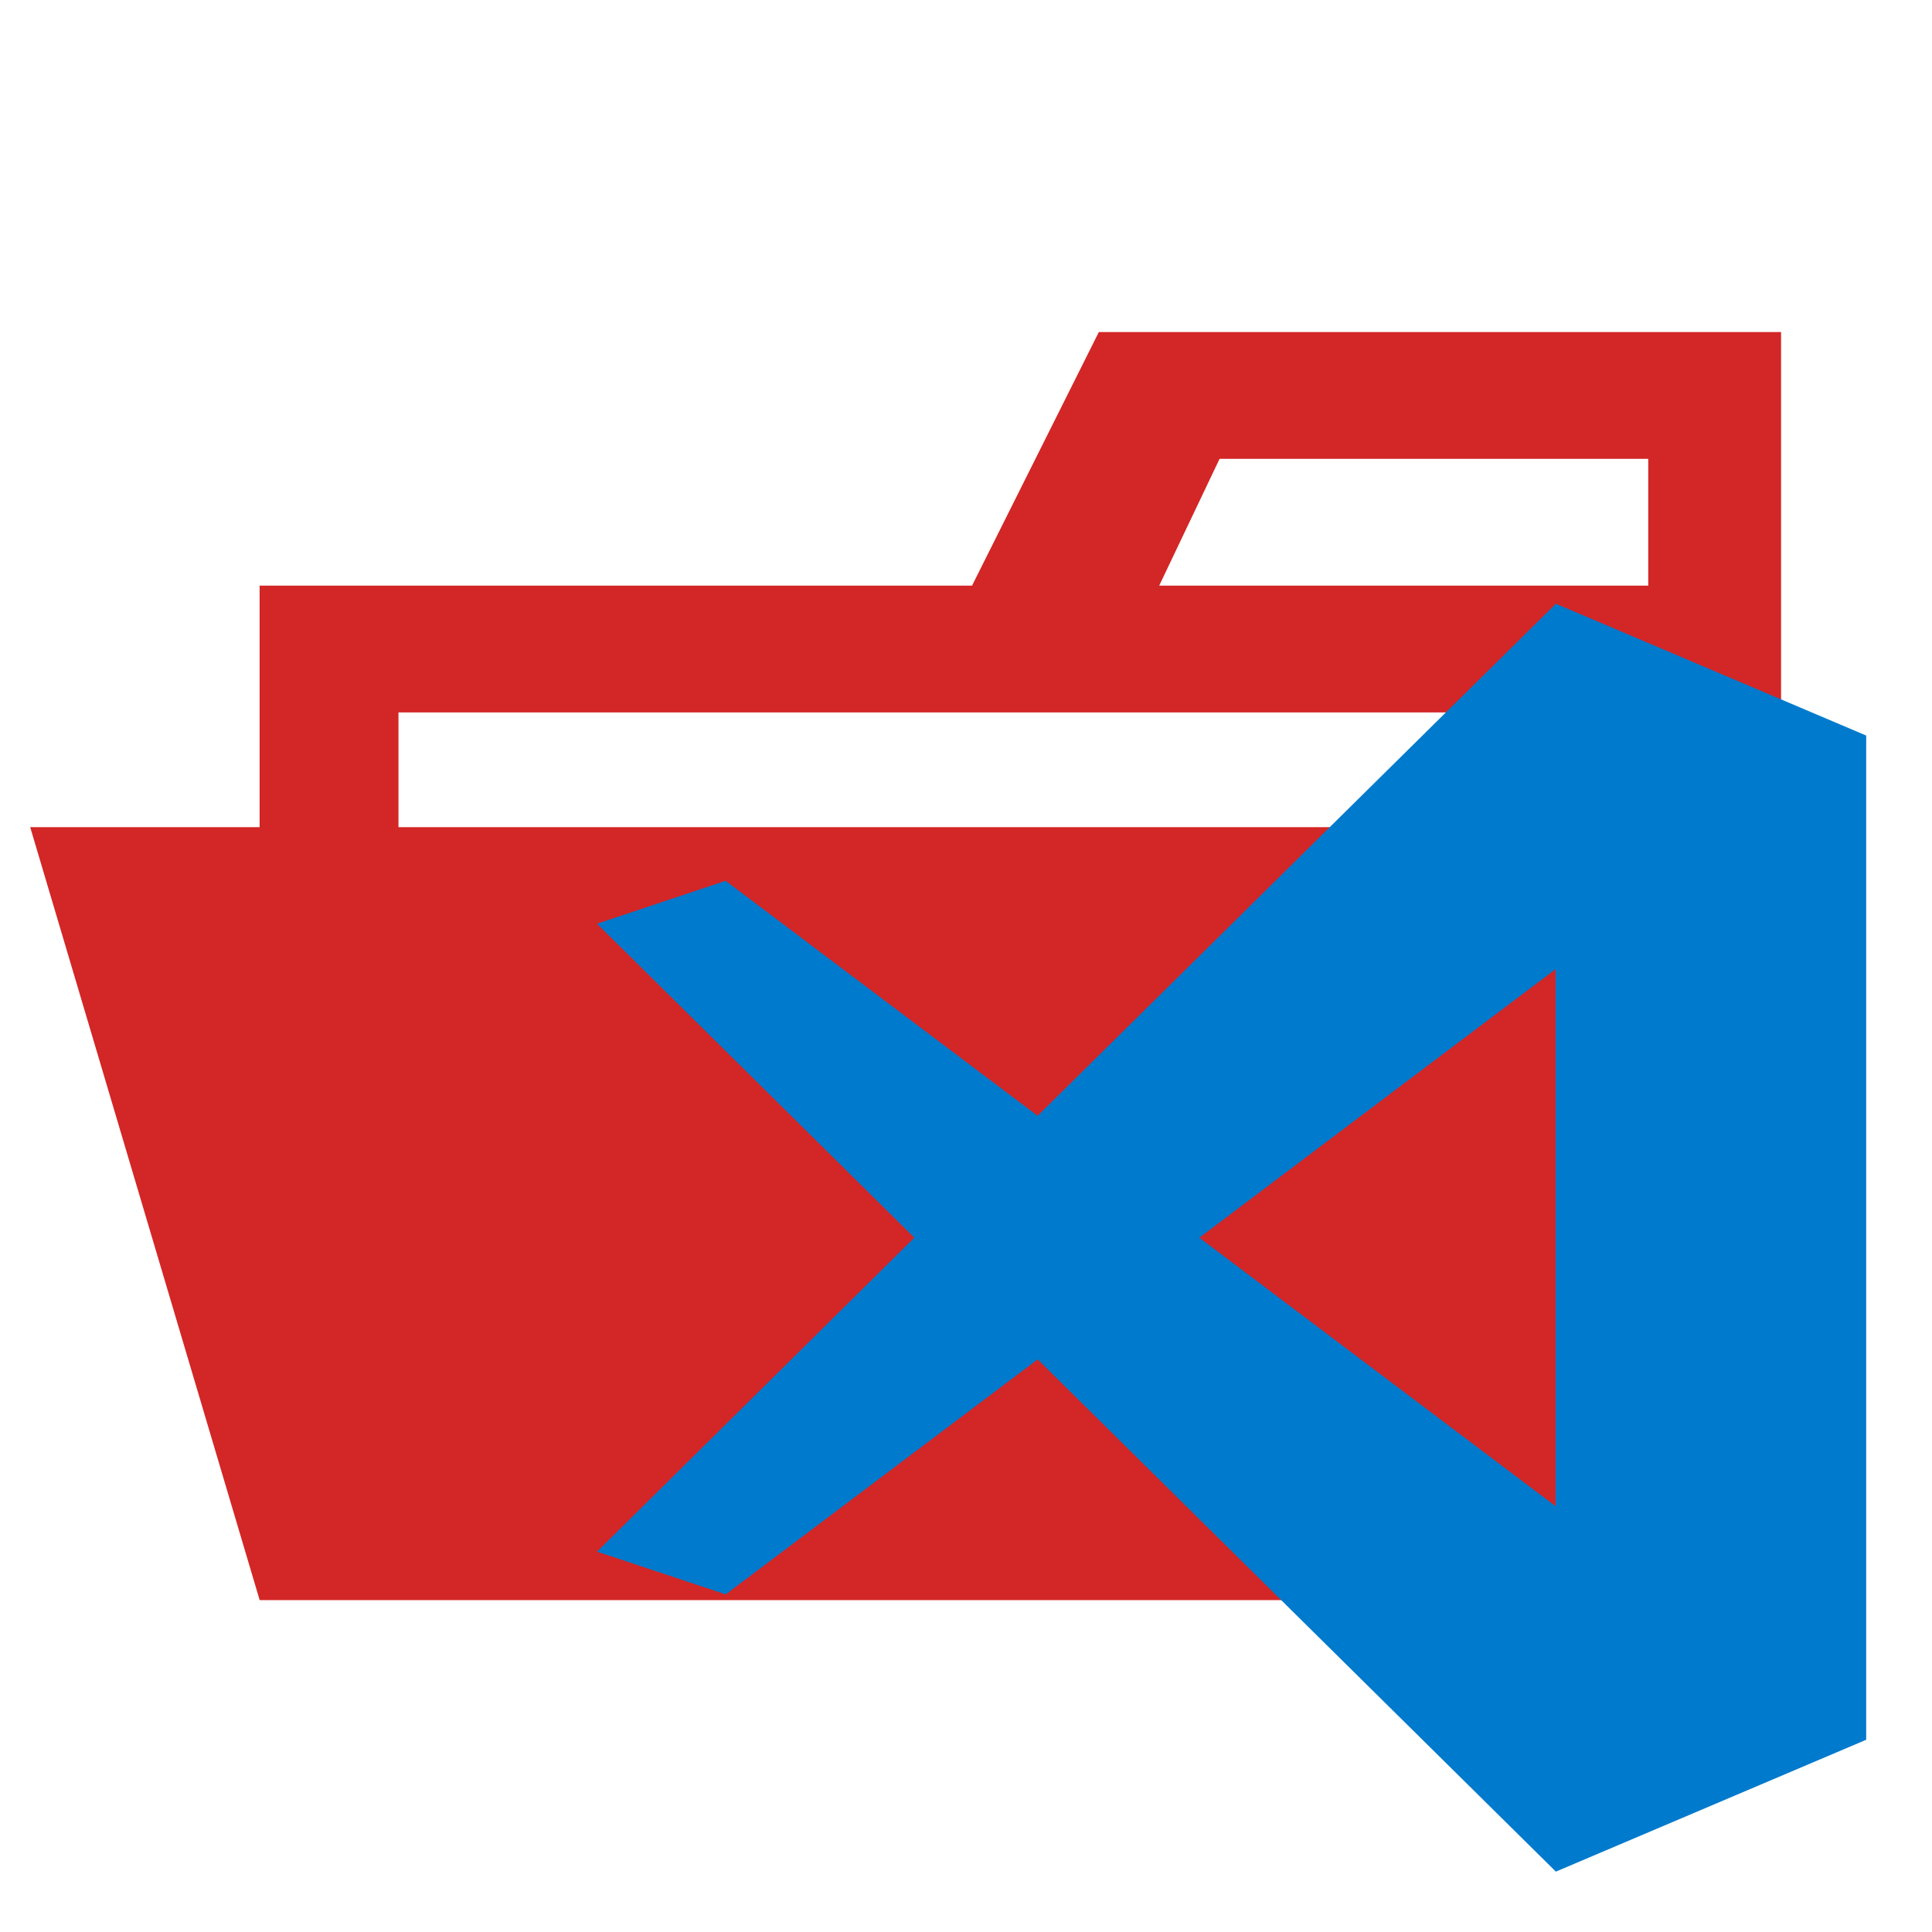
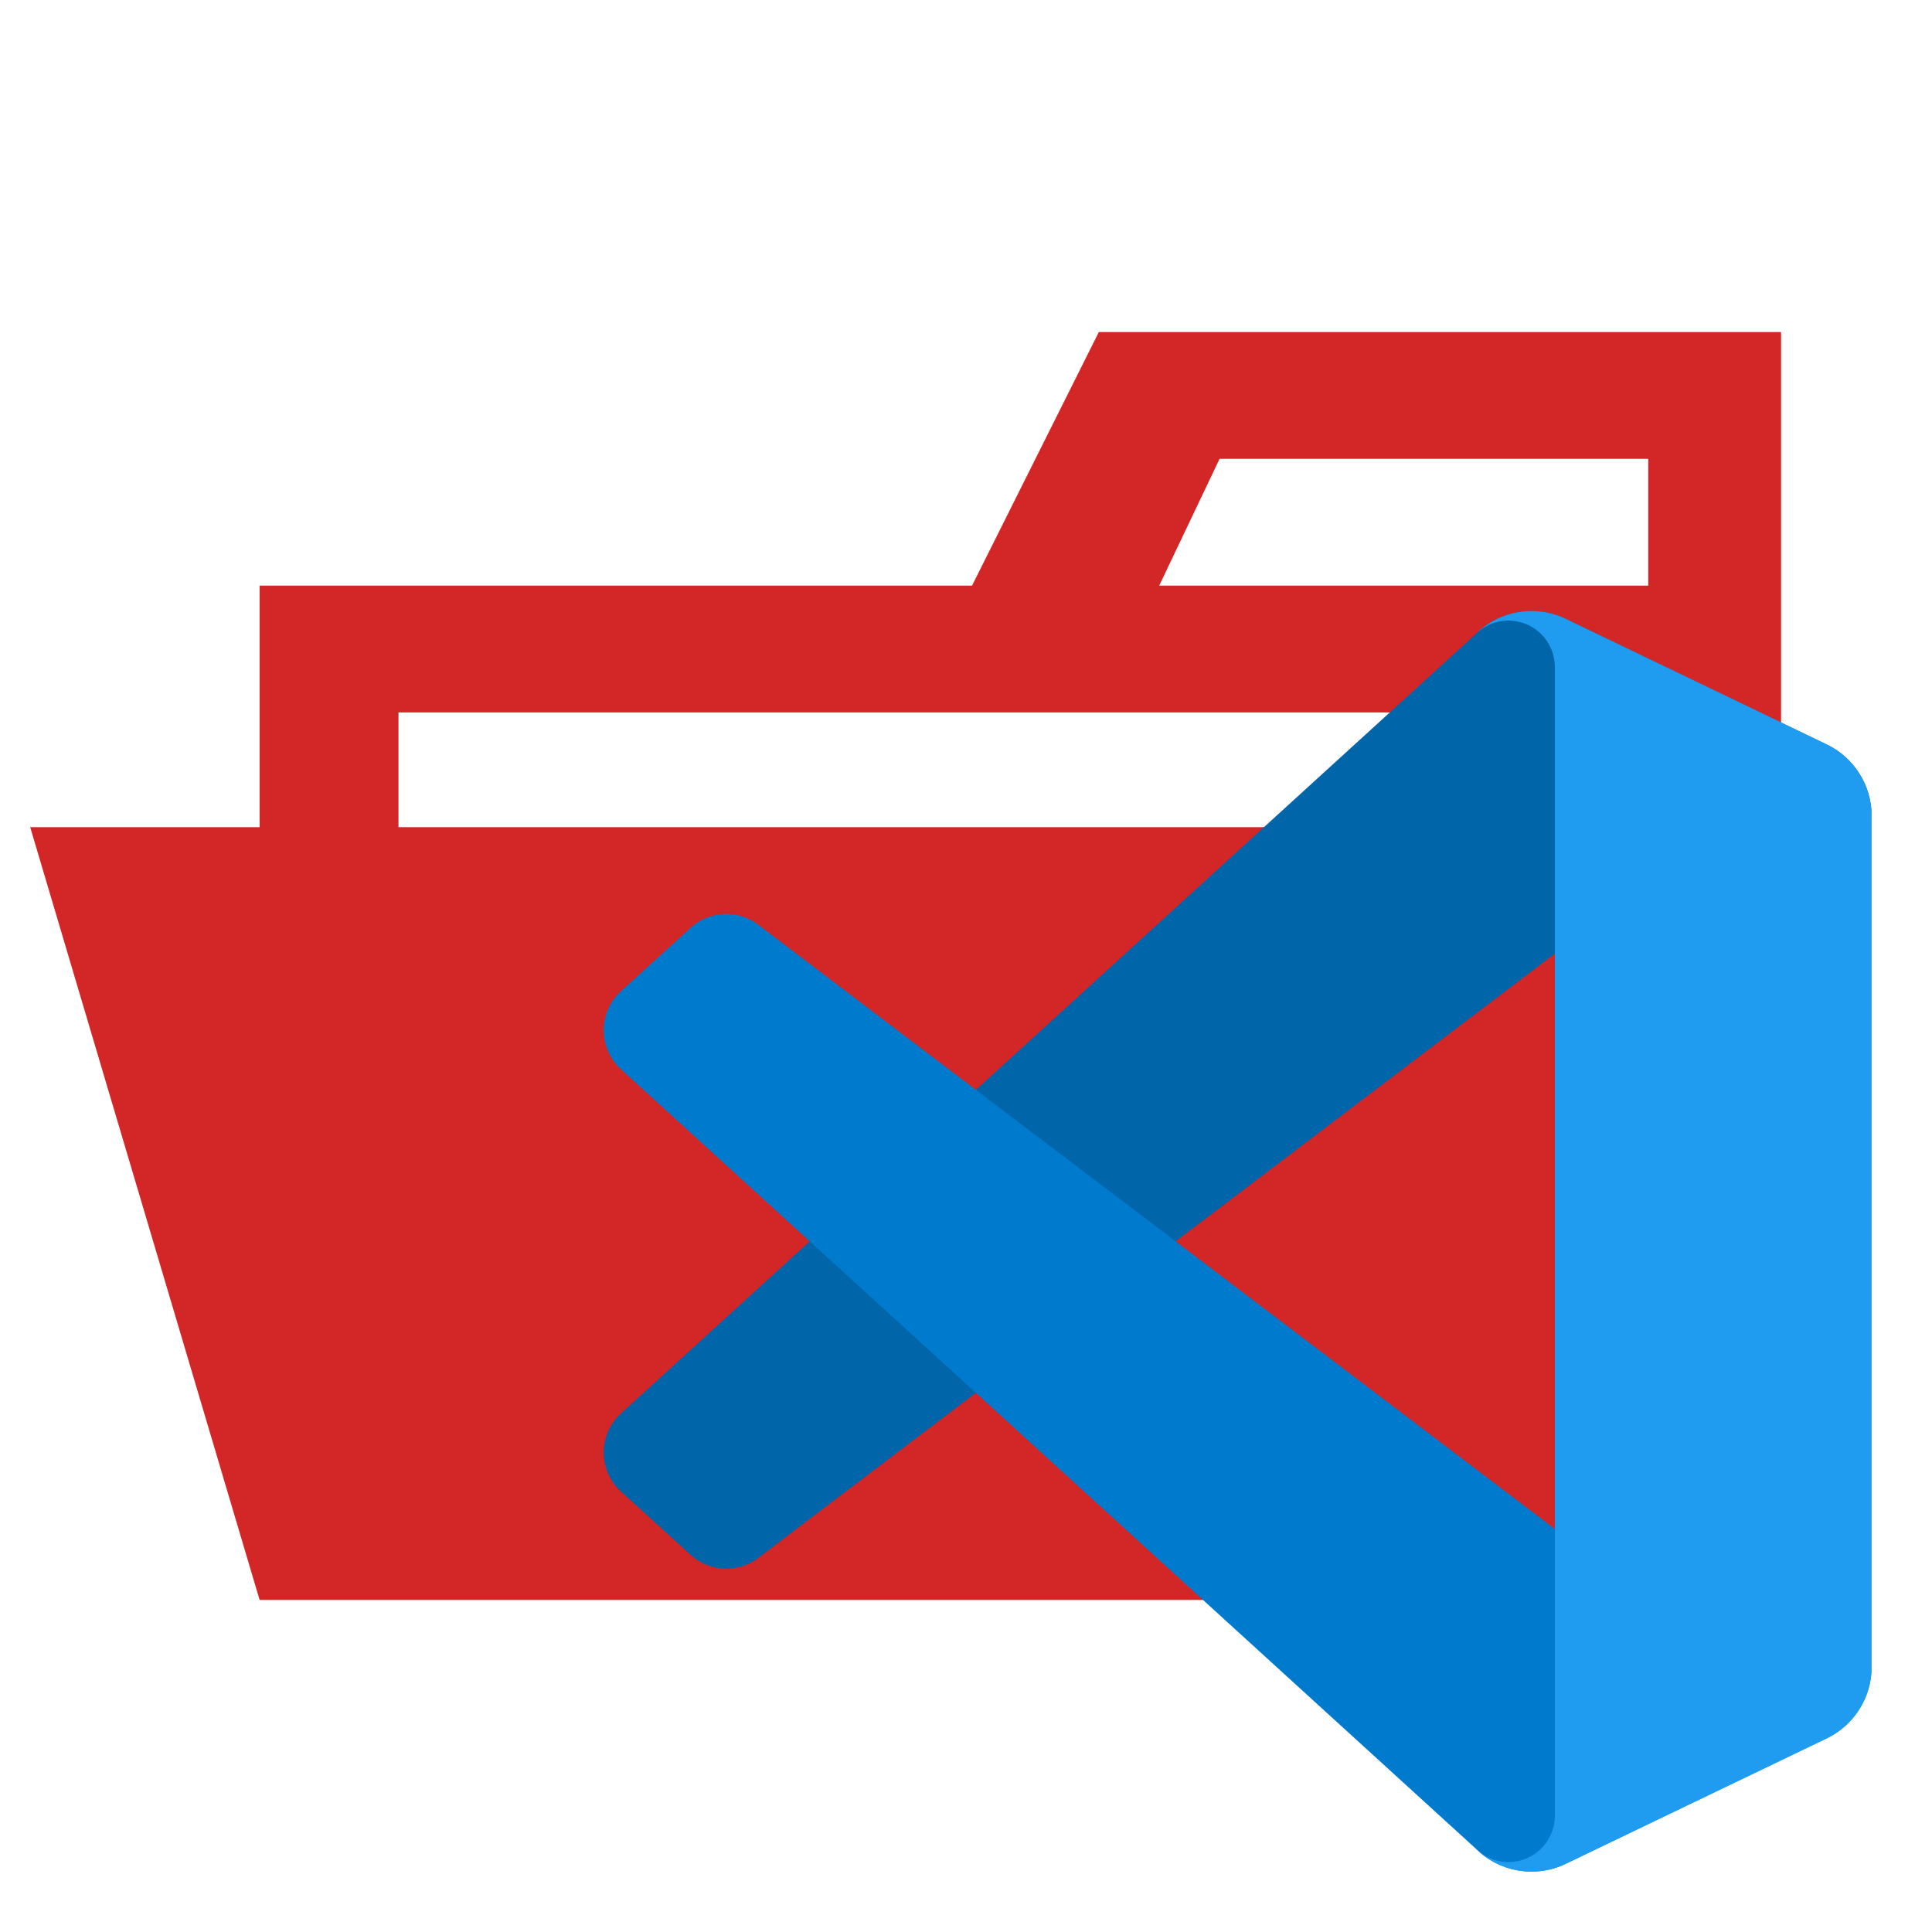
<svg xmlns="http://www.w3.org/2000/svg" viewBox="0 0 32 32">
-   <path d="M27.4,5.5H18.2L16.1,9.7H4.3V26.5H29.5V5.5Zm0,18.7H6.6V11.8H27.4Zm0-14.5H19.2l1-2.1h7.1V9.7Z" style="fill:#d32626" />
-   <polygon points="25.7 13.7 0.5 13.7 4.3 26.5 29.5 26.5 25.7 13.7" style="fill:#d32626" />
-   <path d="M17.187,22.516l-5.167,3.892L9.889,25.7l5.255-5.2L9.889,15.3l2.13-.711,5.167,3.892L25.77,10l5.14,2.183V28.816L25.77,31ZM19.865,20.5l5.9,4.447V16.053Z" style="fill:#007acc" />
+   <path d="M27.4,5.5H18.2L16.1,9.7H4.3v4H.5L4.3,26.5H29.5V5.5ZM20.2,7.6h7.1V9.7H19.2Zm5.5,6.1H6.6V11.8H27.4v7.626Z" style="fill:#d32626" />
+   <path d="M30.257,12.333l-4.324-2.082a1.308,1.308,0,0,0-1.492.253L10.285,23.411a.875.875,0,0,0-.057,1.236.766.766,0,0,0,.057.057l1.157,1.052a.873.873,0,0,0,1.116.049L29.607,12.873A.868.868,0,0,1,31,13.565v-.05A1.311,1.311,0,0,0,30.257,12.333Z" style="fill:#0065a9" />
+   <path d="M30.257,28.788,25.933,30.87a1.308,1.308,0,0,1-1.492-.253L10.285,17.71a.875.875,0,0,1-.057-1.236.766.766,0,0,1,.057-.057l1.157-1.052a.873.873,0,0,1,1.116-.049L29.607,28.248A.868.868,0,0,0,31,27.556v.05A1.311,1.311,0,0,1,30.257,28.788Z" style="fill:#007acc" />
+   <path d="M25.933,30.871a1.308,1.308,0,0,1-1.491-.254.768.768,0,0,0,1.311-.543V11.047a.768.768,0,0,0-1.311-.543,1.306,1.306,0,0,1,1.491-.254l4.324,2.079A1.314,1.314,0,0,1,31,13.512v14.1a1.314,1.314,0,0,1-.743,1.183Z" style="fill:#1f9cf0" />
</svg>
